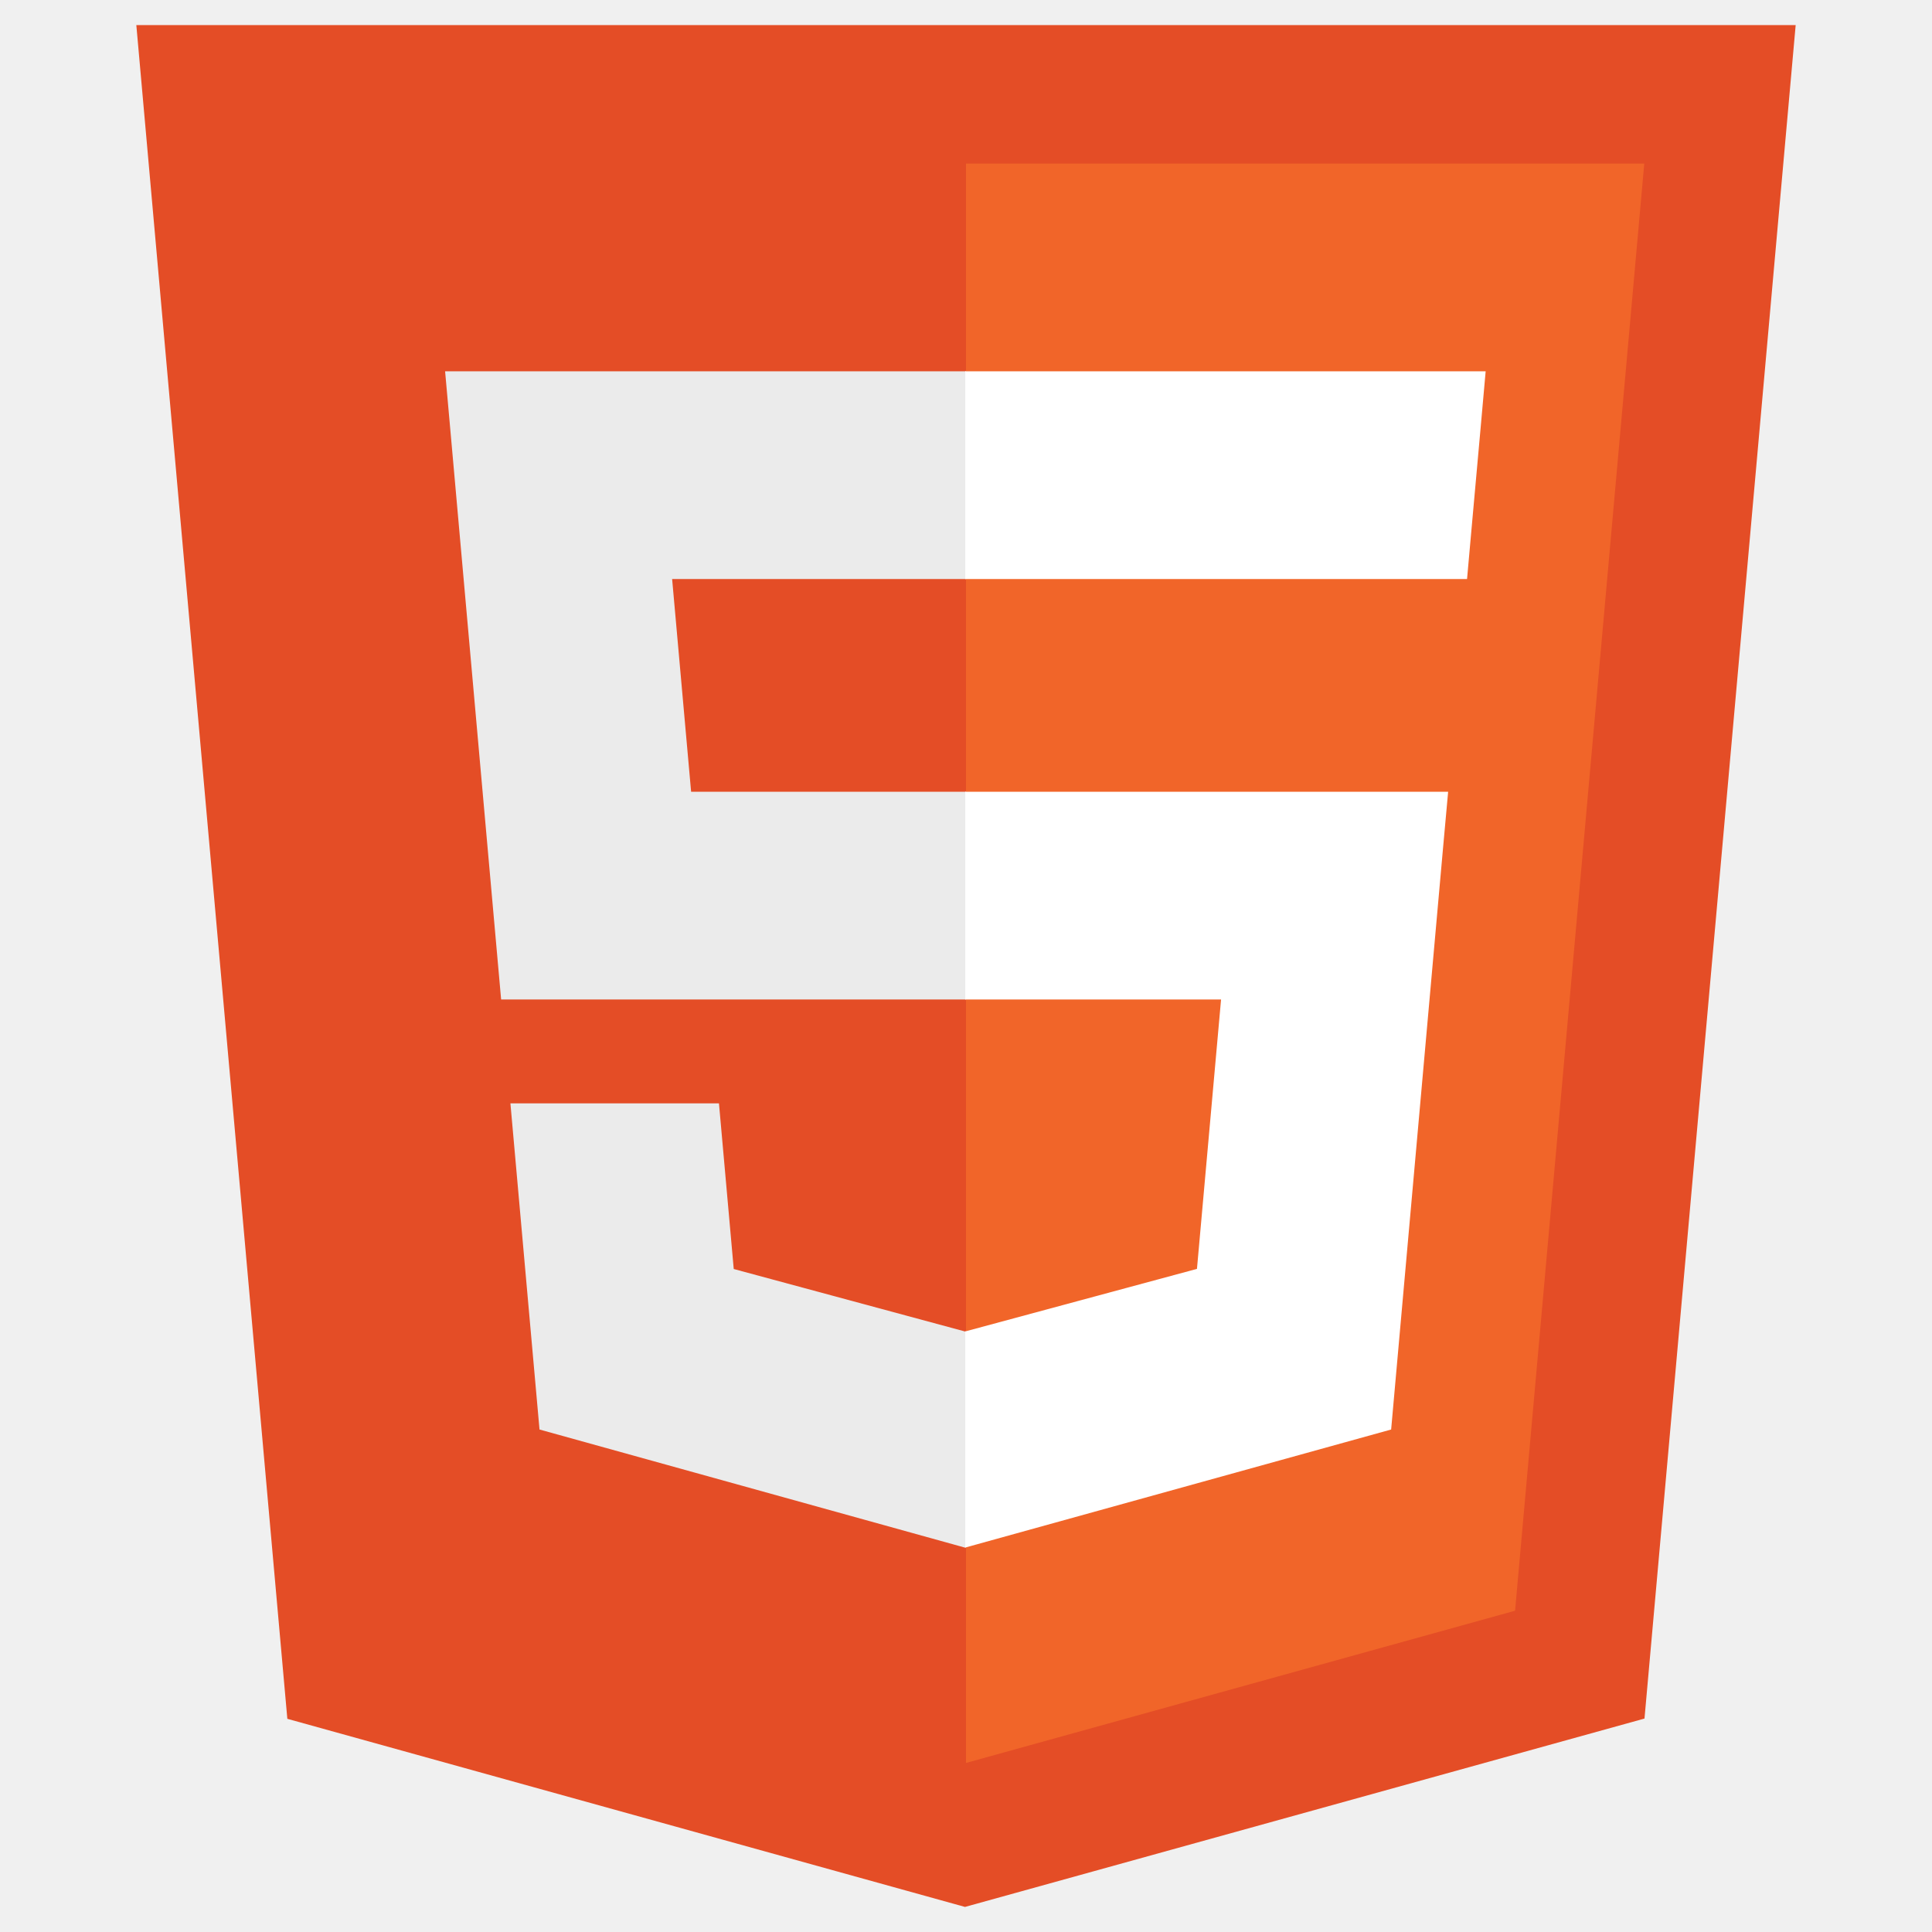
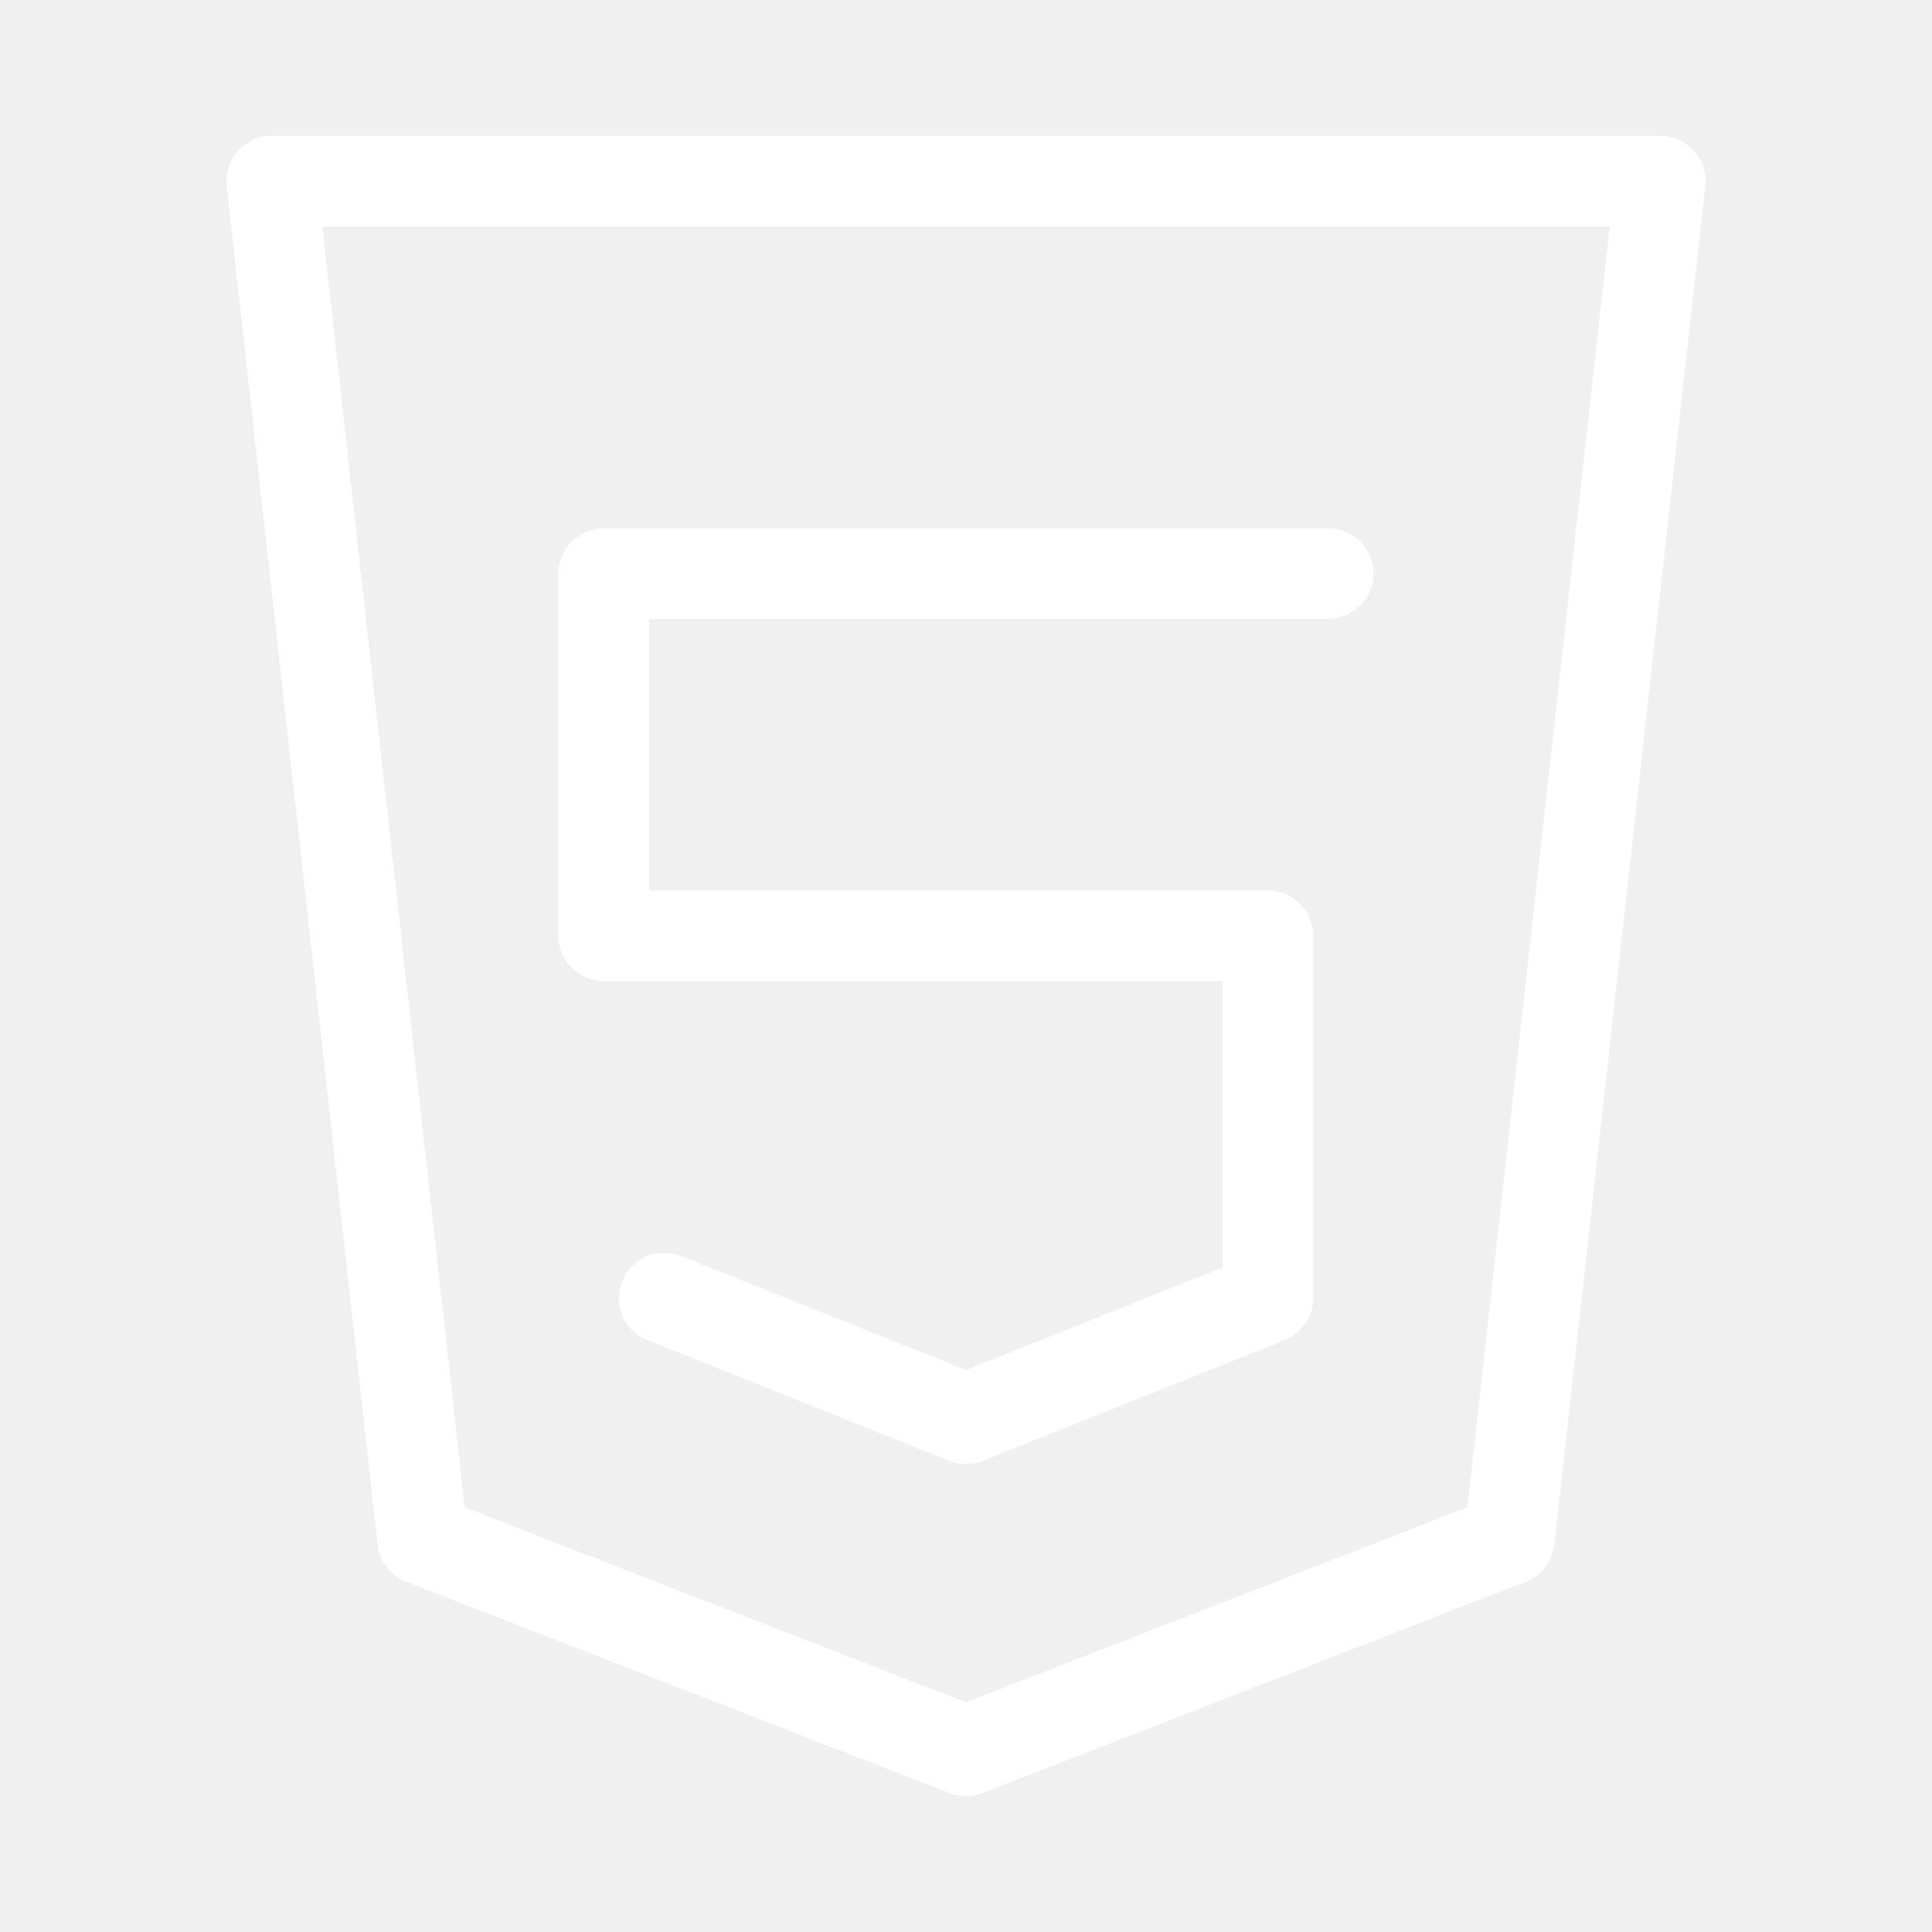
- <svg xmlns="http://www.w3.org/2000/svg" viewBox="0 0 128 128">
-   <path fill="#E44D26" d="M19.037 113.876L9.032 1.661h109.936l-10.016 112.198-45.019 12.48z" />
-   <path fill="#F16529" d="M64 116.8l36.378-10.086 8.559-95.878H64z" />
-   <path fill="#EBEBEB" d="M64 52.455H45.788L44.53 38.361H64V24.599H29.489l.33 3.692 3.382 37.927H64zm0 35.743l-.061.017-15.327-4.14-.979-10.975H33.816l1.928 21.609 28.193 7.826.063-.017z" />
-   <path fill="#fff" d="M63.952 52.455v13.763h16.947l-1.597 17.849-15.35 4.143v14.319l28.215-7.82.207-2.325 3.234-36.233.335-3.696h-3.708zm0-27.856v13.762h33.244l.276-3.092.628-6.978.329-3.692z" />
+ <svg xmlns="http://www.w3.org/2000/svg" viewBox="0 0 128 128" width="100%" height="100%">
+   <path fill="none" stroke="#ffffff" stroke-width="6" stroke-linejoin="round" stroke-linecap="round" d="M18 12 L110 12 L100 102 L64 116 L28 102 Z" />
+   <path fill="none" stroke="#ffffff" stroke-width="6" stroke-linejoin="round" stroke-linecap="round" d="M88 38 H40 V62 H84 V86 L64 94 L44 86" />
</svg>
